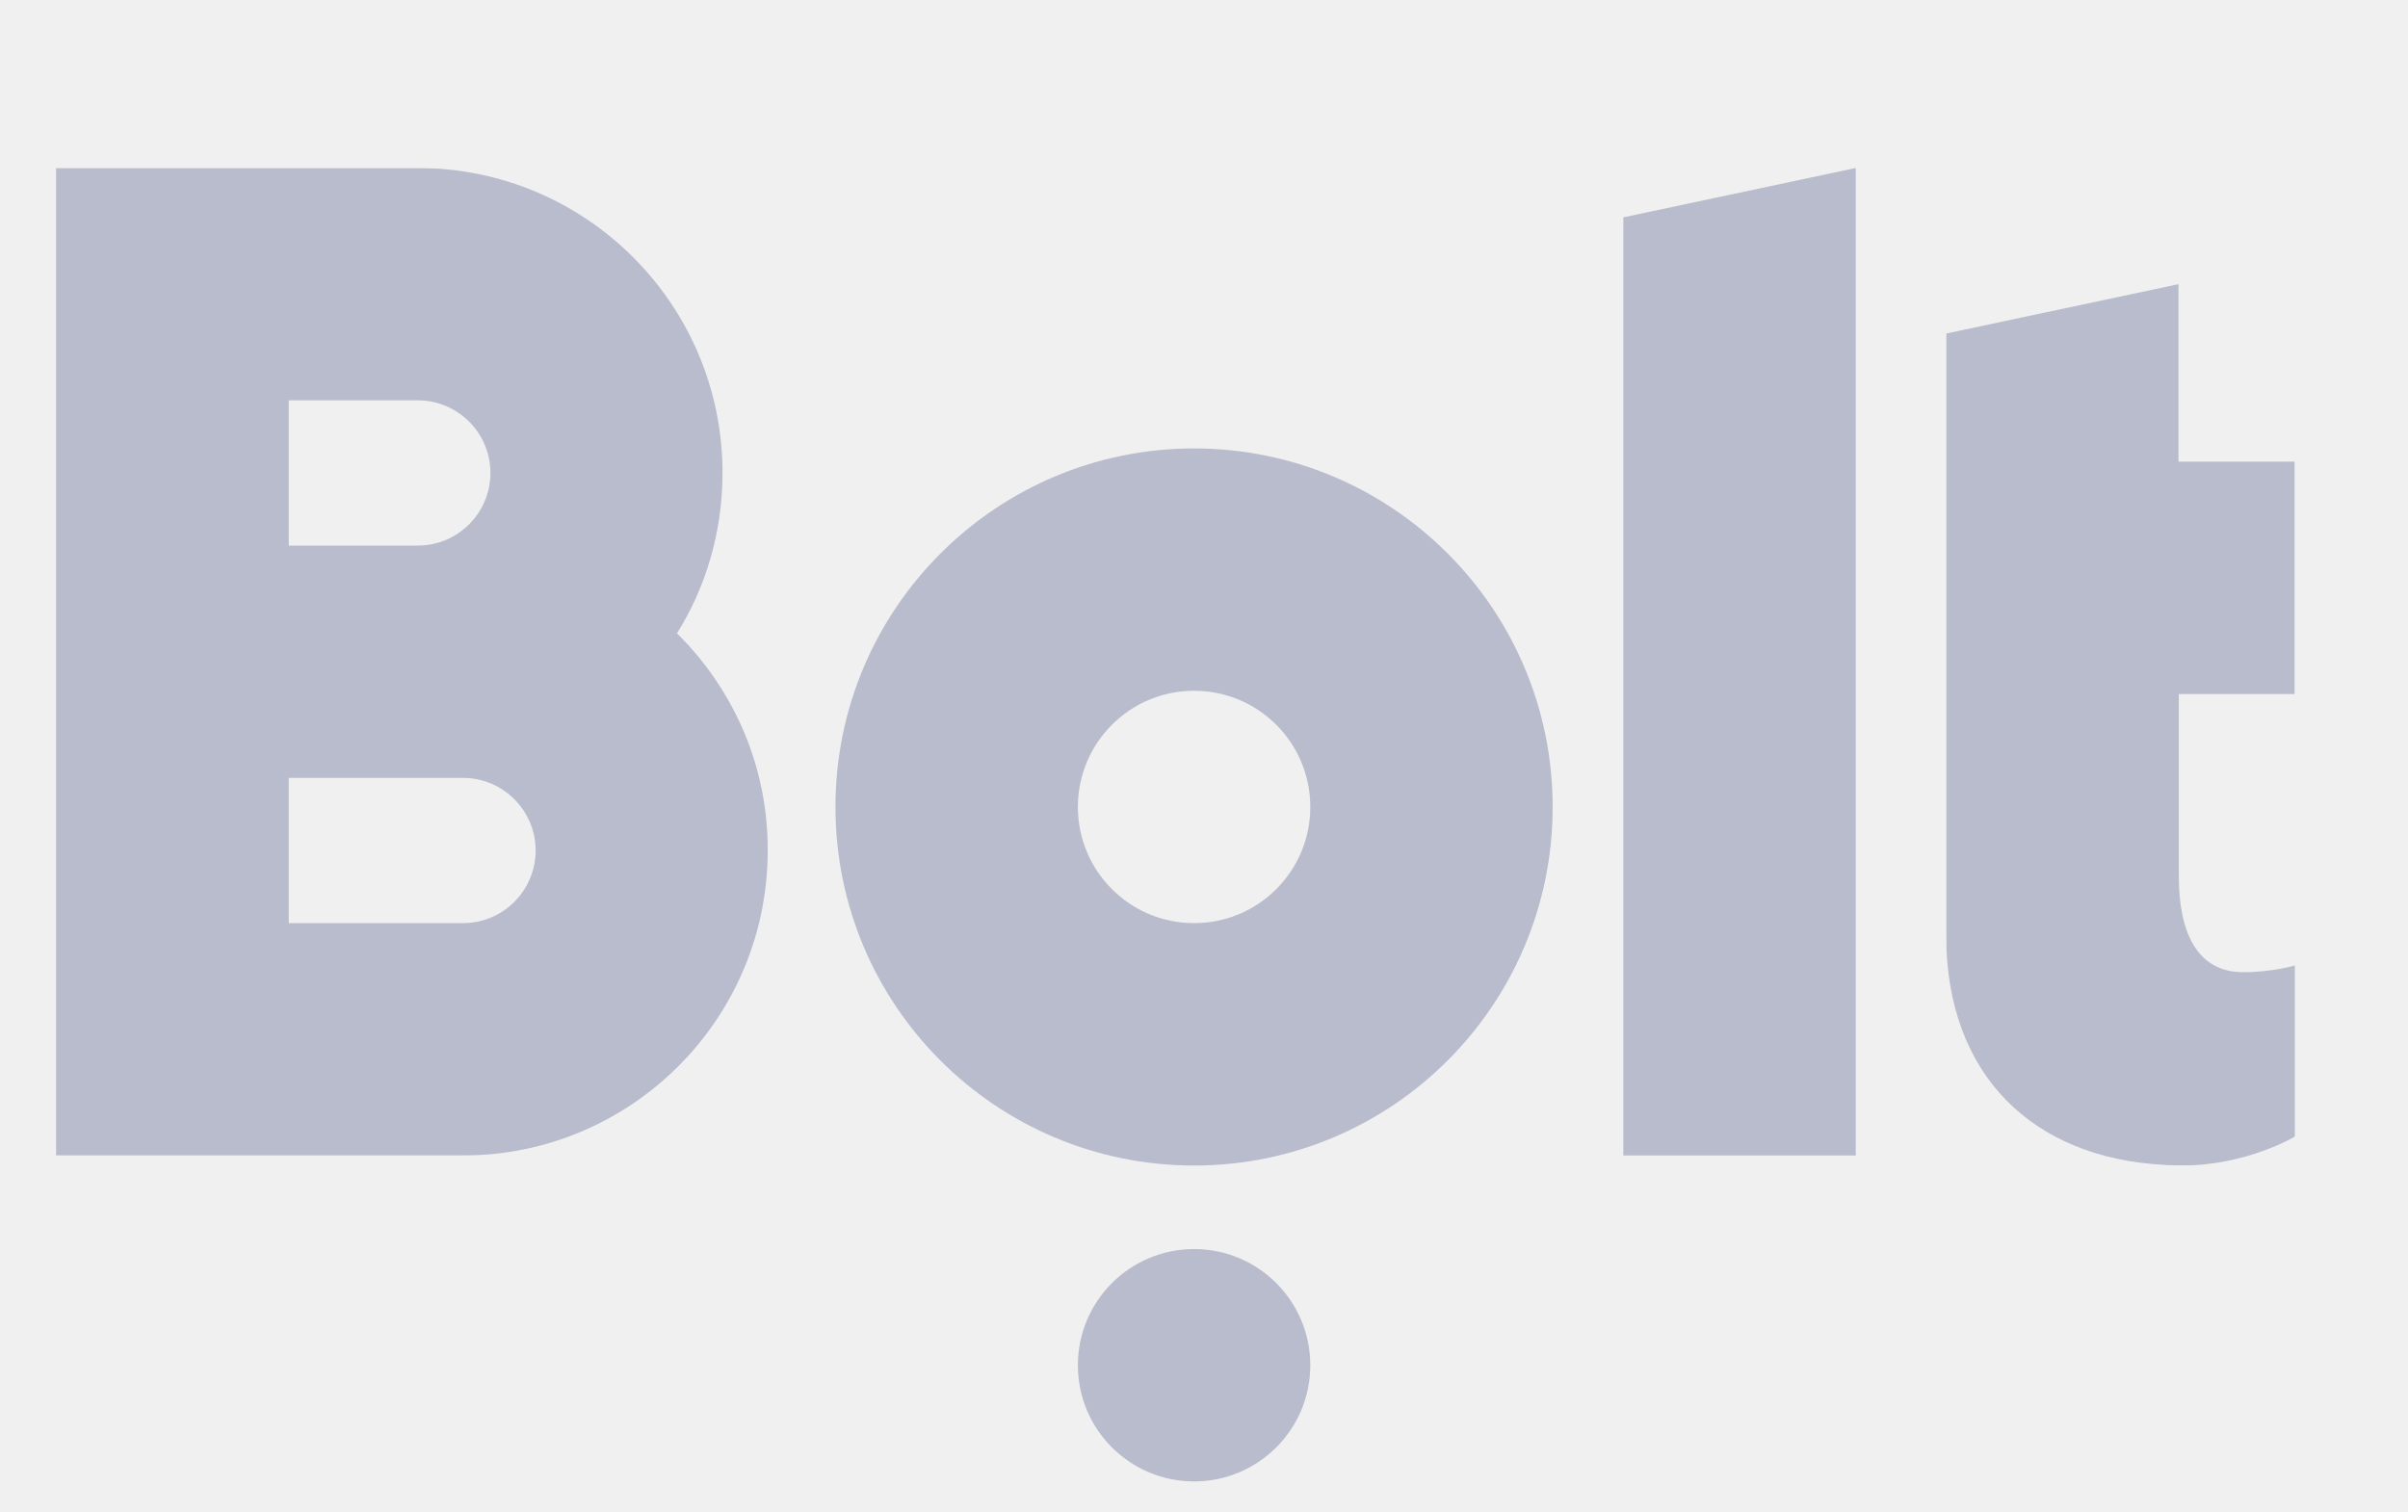
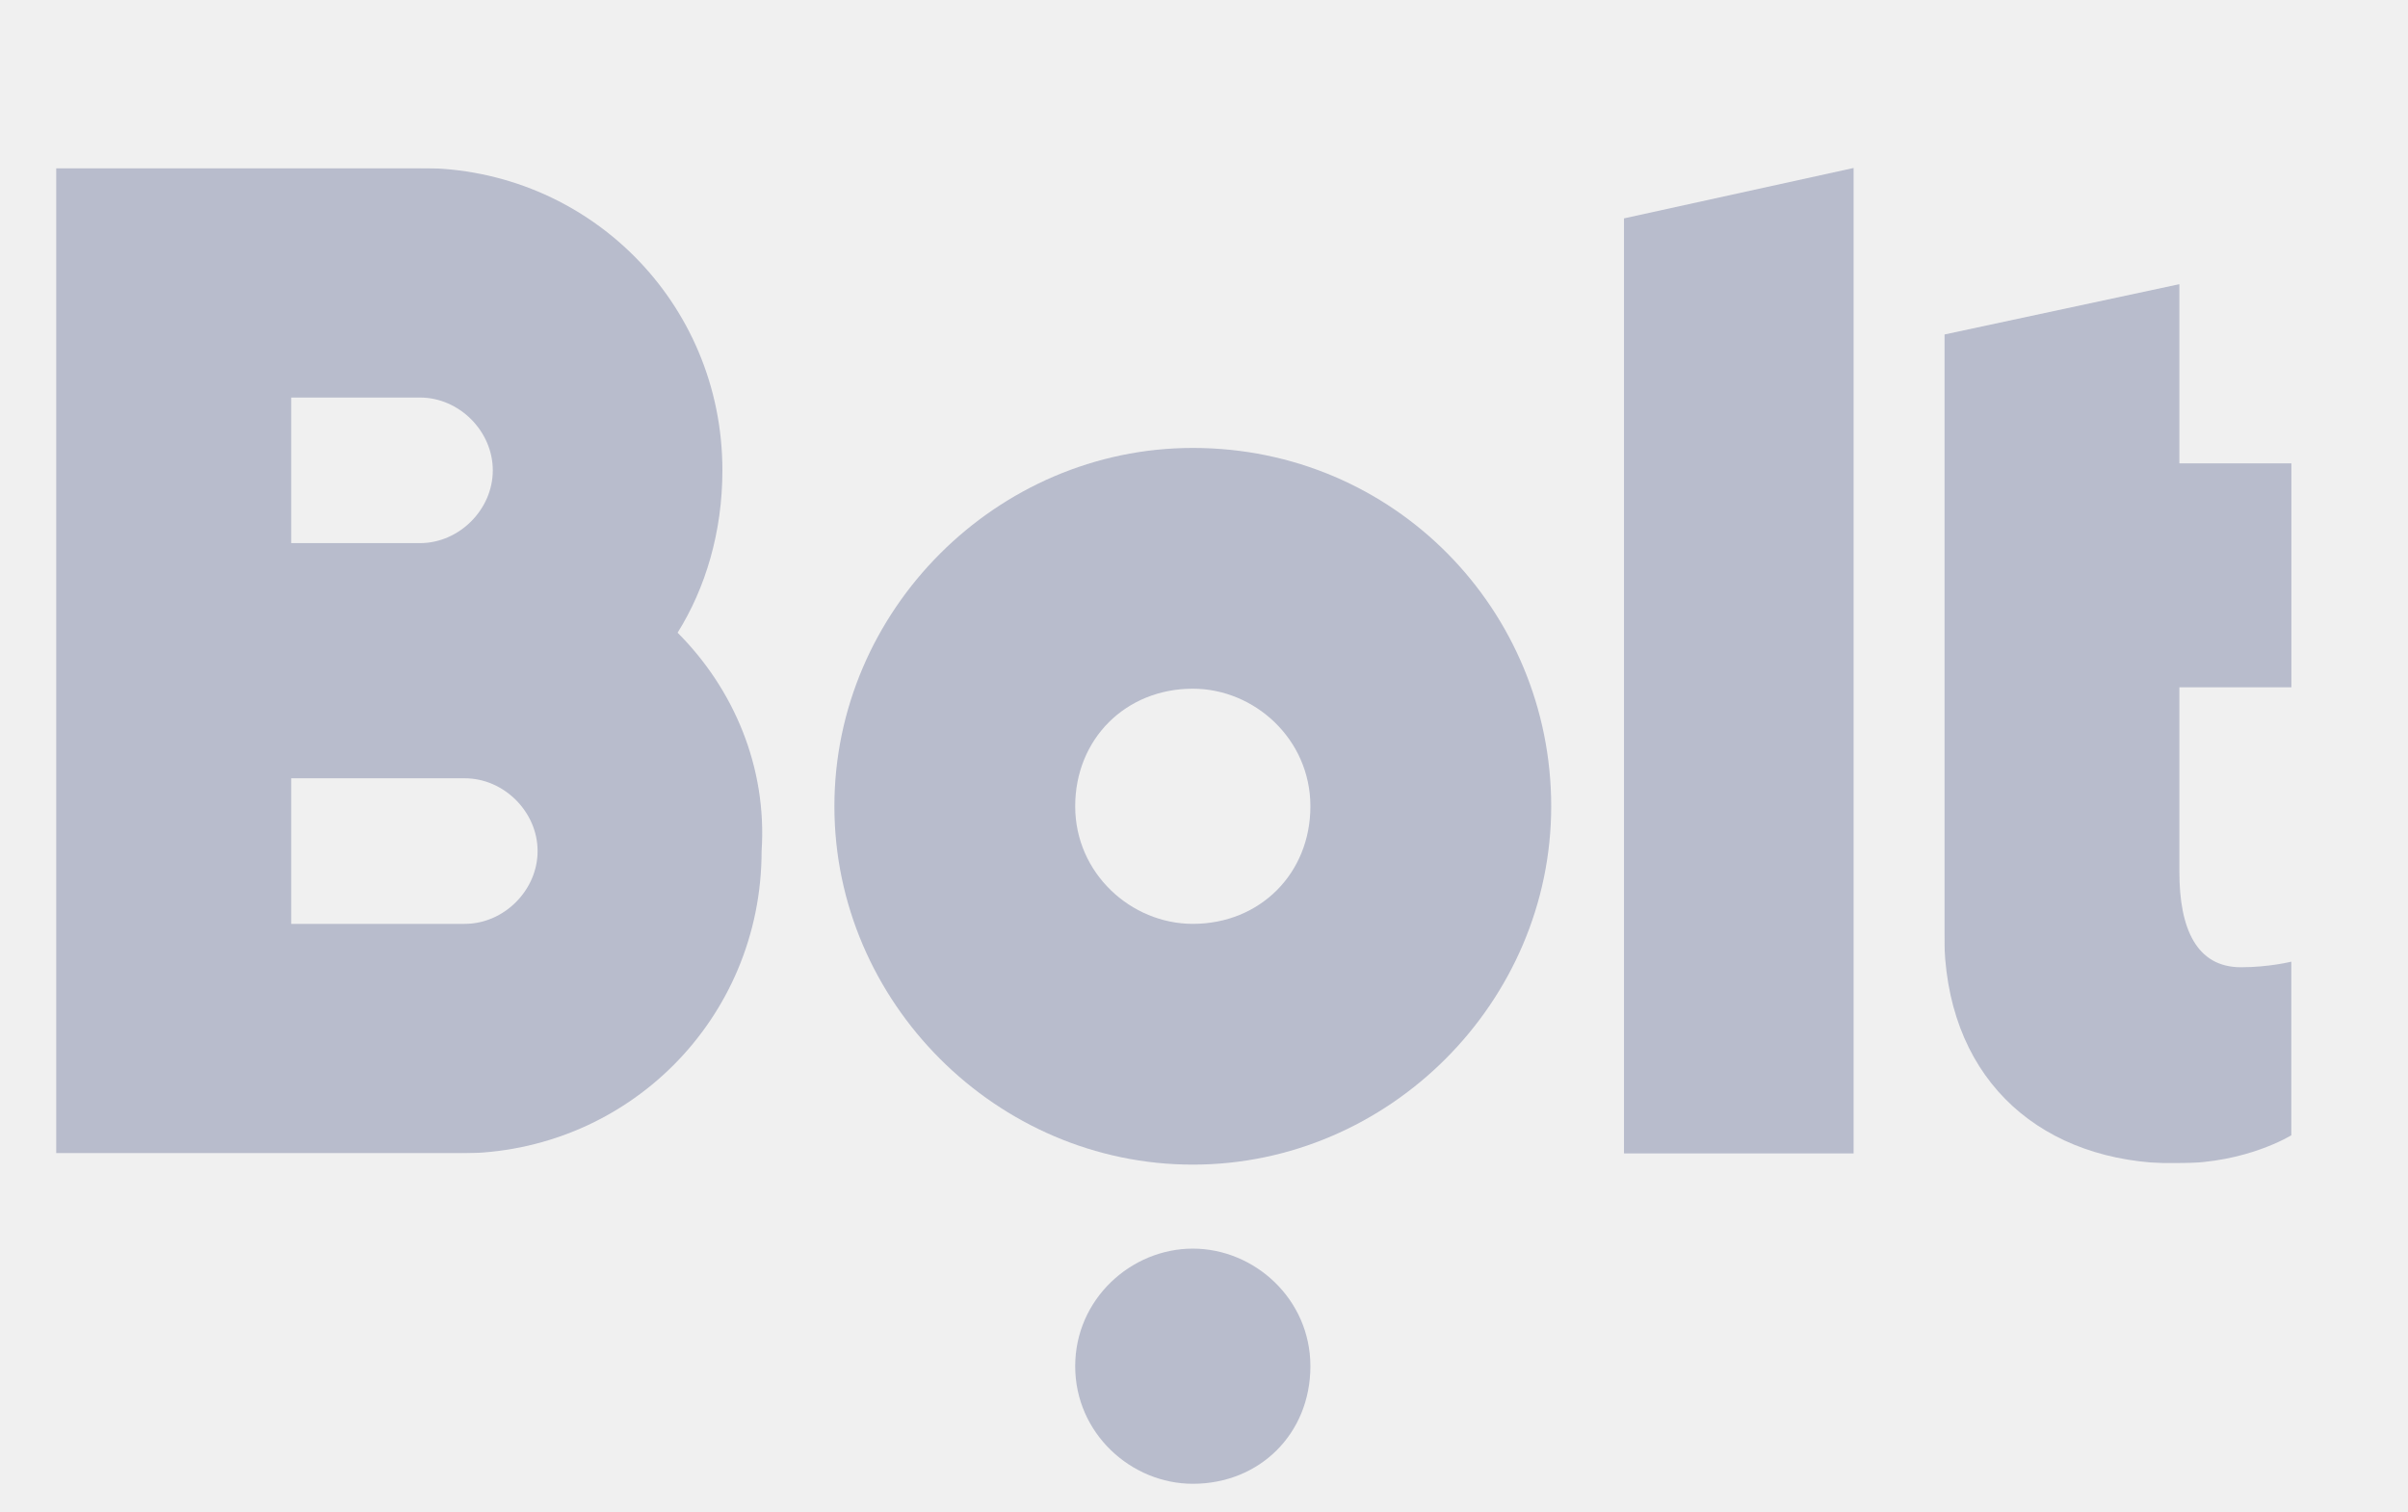
- <svg xmlns="http://www.w3.org/2000/svg" xmlns:xlink="http://www.w3.org/1999/xlink" width="43px" height="27px" viewBox="0 0 43 27" version="1.1">
-   <defs>
-     <polygon id="path-1" points="0 0 12.709 0 12.709 17.637 0 17.637" />
-     <polygon id="path-3" points="0.035 -5.76368876e-06 6.265 -5.76368876e-06 6.265 15.741 0.035 15.741" />
-   </defs>
-   <g id="Page-1" stroke="none" stroke-width="1" fill="none" fill-rule="evenodd">
-     <g id="Bolt" transform="translate(1, 3)">
-       <g id="Group-12">
-         <path d="M20.323,13.487 C19.176,13.487 18.248,12.559 18.248,11.412 C18.248,10.265 19.176,9.337 20.323,9.337 C21.47,9.337 22.398,10.265 22.398,11.412 C22.398,12.559 21.47,13.487 20.323,13.487 M20.323,5.009 C16.79,5.009 13.919,7.873 13.919,11.412 C13.919,14.951 16.784,17.816 20.323,17.816 C23.856,17.816 26.726,14.951 26.726,11.412 C26.726,7.873 23.856,5.009 20.323,5.009" id="Fill-2" fill="#B8BCCC" />
-         <path d="M20.323,19.308 C21.469,19.308 22.398,20.237 22.398,21.383 C22.398,22.529 21.469,23.458 20.323,23.458 C19.177,23.458 18.248,22.529 18.248,21.383 C18.248,20.237 19.177,19.308 20.323,19.308" id="Fill-4" fill="#B8BCCC" />
-         <g id="Group-8">
-           <mask id="mask-2" fill="white">
-             <use xlink:href="#path-1" />
-           </mask>
-           <g id="Clip-7" />
-           <path d="M7.268,13.487 L4.156,13.487 L4.156,10.893 L7.268,10.893 C7.983,10.893 8.565,11.475 8.565,12.19 C8.565,12.905 7.983,13.487 7.268,13.487 Z M4.156,4.15 L6.461,4.15 C7.176,4.15 7.758,4.732 7.758,5.447 C7.758,6.161 7.176,6.744 6.461,6.744 L4.156,6.744 L4.156,4.15 Z M11.089,8.311 C11.608,7.481 11.902,6.496 11.902,5.447 C11.902,2.438 9.464,-5.76368876e-06 6.455,-5.76368876e-06 L4.15,-5.76368876e-06 L-2.3054755e-05,-5.76368876e-06 L-2.3054755e-05,17.637 L4.15,17.637 L7.262,17.637 C10.271,17.637 12.709,15.199 12.709,12.19 C12.715,10.674 12.092,9.303 11.089,8.311 Z" id="Fill-6" fill="#B8BCCC" mask="url(#mask-2)" />
-         </g>
-         <g id="Group-11" transform="translate(33.71758, 2.074928)">
-           <mask id="mask-4" fill="white">
-             <use xlink:href="#path-3" />
-           </mask>
-           <g id="Clip-10" />
-           <path d="M6.259,7.32 L6.259,3.17 L4.184,3.17 L4.184,-5.76368876e-06 L0.035,0.882 L0.035,7.32 L0.035,11.591 L0.035,11.608 L0.035,11.62 C0.035,14.15 1.608,15.608 3.925,15.729 C3.948,15.729 3.977,15.735 4,15.735 L4.04,15.735 C4.092,15.735 4.138,15.741 4.19,15.741 L4.242,15.741 C5.406,15.741 6.265,15.222 6.265,15.222 L6.265,12.167 C6.265,12.167 5.873,12.288 5.337,12.288 C4.507,12.288 4.19,11.562 4.19,10.576 L4.19,7.32 L6.259,7.32 Z" id="Fill-9" fill="#B8BCCC" mask="url(#mask-4)" />
-         </g>
-         <polygon id="Fill-1" fill="#B8BCCC" points="32.138 1.15273775e-05 27.988 0.882 27.988 17.637 32.138 17.637" />
+ <svg xmlns="http://www.w3.org/2000/svg" version="1.1" id="Bolt" x="0px" y="0px" viewBox="0 0 43 27" style="enable-background:new 0 0 43 27;" xml:space="preserve">
+   <style type="text/css">
+ 	.st0{fill:#B8BCCC;}
+ 	.st1{filter:url(#Adobe_OpacityMaskFilter);}
+ 	.st2{fill:#FFFFFF;}
+ 	.st3{mask:url(#mask-2_1_);fill:#B8BCCC;}
+ 	.st4{filter:url(#Adobe_OpacityMaskFilter_1_);}
+ 	.st5{mask:url(#mask-4_1_);fill:#B8BCCC;}
+ </style>
+   <path id="Fill-2" class="st0" d="M21.3,16.5c-1.1,0-2.1-0.9-2.1-2.1s0.9-2.1,2.1-2.1c1.1,0,2.1,0.9,2.1,2.1S22.5,16.5,21.3,16.5   M21.3,8c-3.5,0-6.4,2.9-6.4,6.4s2.9,6.4,6.4,6.4c3.5,0,6.4-2.9,6.4-6.4S24.9,8,21.3,8" />
+   <path id="Fill-4" class="st0" d="M21.3,22.3c1.1,0,2.1,0.9,2.1,2.1s-0.9,2.1-2.1,2.1c-1.1,0-2.1-0.9-2.1-2.1S20.2,22.3,21.3,22.3" />
+   <g id="Group-8">
+     <g id="Clip-7">
+ 	</g>
+     <defs>
+       <filter id="Adobe_OpacityMaskFilter" filterUnits="userSpaceOnUse" x="1" y="3" width="12.7" height="17.6">
+         <feColorMatrix type="matrix" values="1 0 0 0 0  0 1 0 0 0  0 0 1 0 0  0 0 0 1 0" />
+       </filter>
+     </defs>
+     <mask maskUnits="userSpaceOnUse" x="1" y="3" width="12.7" height="17.6" id="mask-2_1_">
+       <g class="st1">
+         <polygon id="path-1_1_" class="st2" points="1,3 13.7,3 13.7,20.6 1,20.6    " />
      </g>
-     </g>
+     </mask>
+     <path id="Fill-6" class="st3" d="M8.3,16.5H5.2v-2.6h3.1c0.7,0,1.3,0.6,1.3,1.3S9,16.5,8.3,16.5z M5.2,7.1h2.3   c0.7,0,1.3,0.6,1.3,1.3S8.2,9.7,7.5,9.7H5.2V7.1z M12.1,11.3c0.5-0.8,0.8-1.8,0.8-2.9c0-3-2.4-5.4-5.4-5.4H5.1H1v17.6h4.1h3.1   c3,0,5.4-2.4,5.4-5.4C13.7,13.7,13.1,12.3,12.1,11.3z" />
  </g>
+   <g id="Group-11" transform="translate(33.71758, 2.074928)">
+     <g id="Clip-10">
+ 	</g>
+     <defs>
+       <filter id="Adobe_OpacityMaskFilter_1_" filterUnits="userSpaceOnUse" x="1" y="3" width="6.2" height="15.7">
+         <feColorMatrix type="matrix" values="1 0 0 0 0  0 1 0 0 0  0 0 1 0 0  0 0 0 1 0" />
+       </filter>
+     </defs>
+     <mask maskUnits="userSpaceOnUse" x="1" y="3" width="6.2" height="15.7" id="mask-4_1_">
+       <g class="st4">
+         <polygon id="path-3_1_" class="st2" points="1,3 7.3,3 7.3,18.7 1,18.7    " />
+       </g>
+     </mask>
+     <path id="Fill-9" class="st5" d="M7.3,10.3V6.2H5.2V3L1,3.9v6.4v4.3v0v0c0,2.5,1.6,4,3.9,4.1c0,0,0.1,0,0.1,0h0c0.1,0,0.1,0,0.1,0   h0.1c1.2,0,2-0.5,2-0.5v-3.1c0,0-0.4,0.1-0.9,0.1c-0.8,0-1.1-0.7-1.1-1.7v-3.3H7.3z" />
+   </g>
+   <polygon id="Fill-1" class="st0" points="33.1,3 29,3.9 29,20.6 33.1,20.6 " />
</svg>
